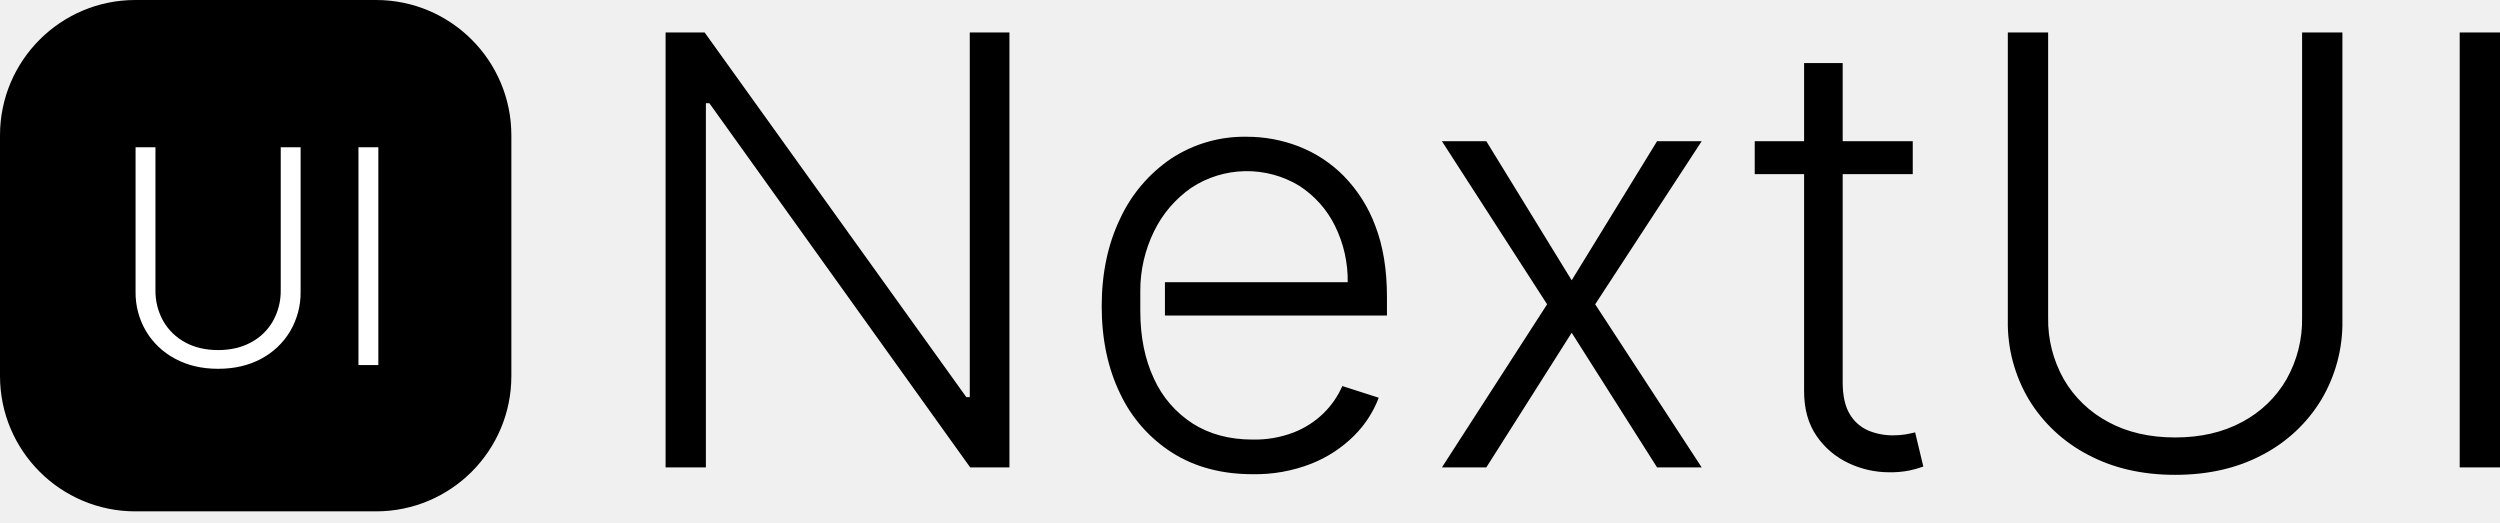
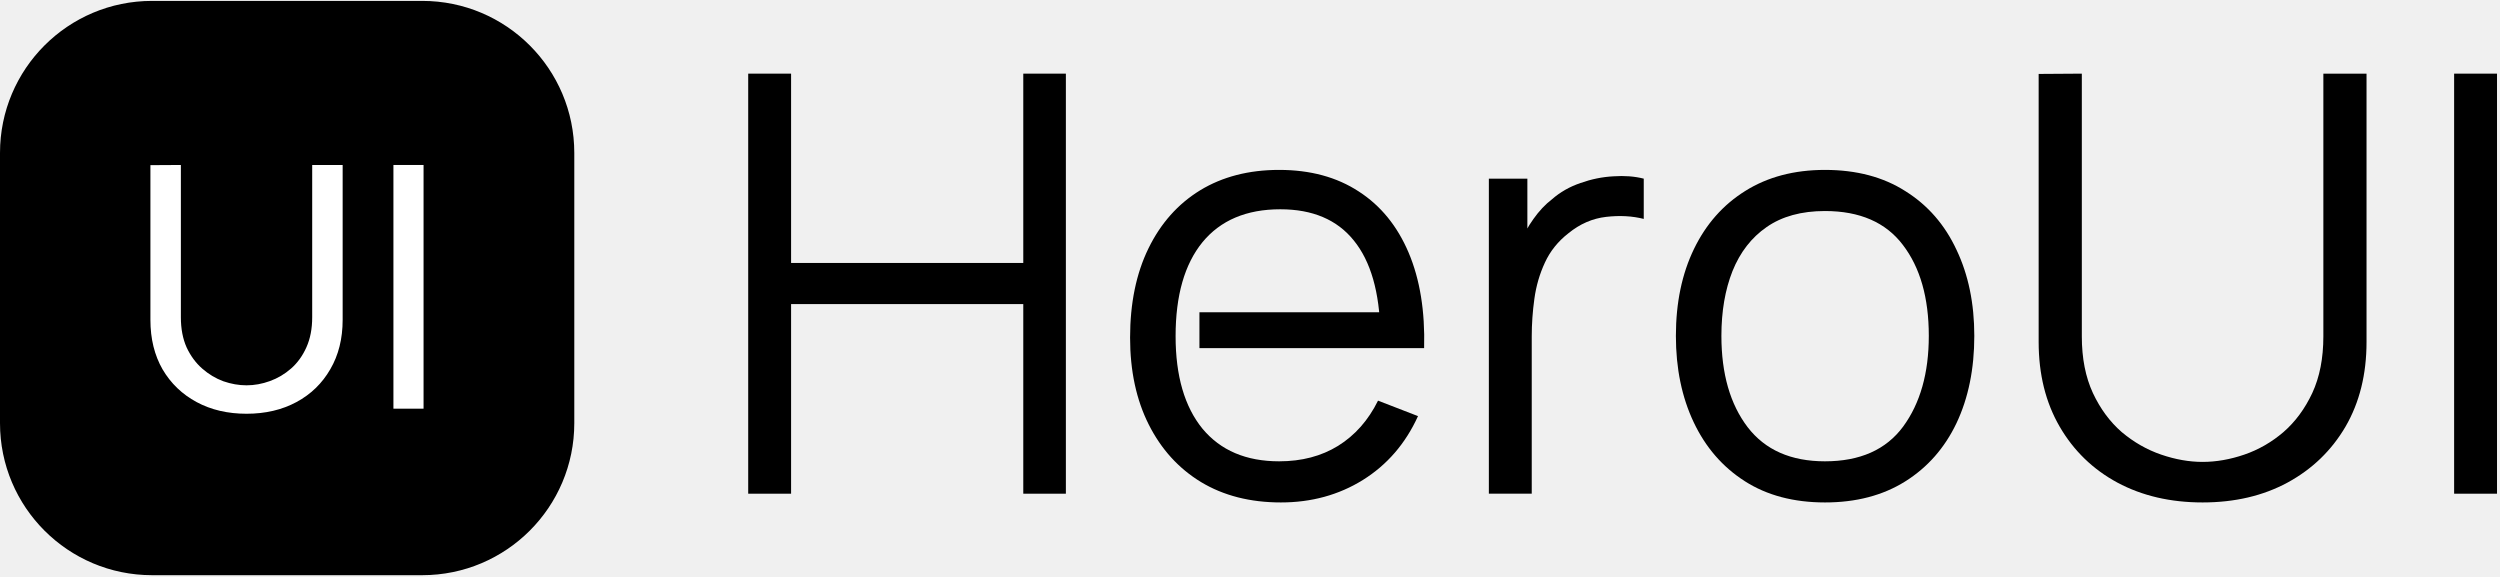
- <svg xmlns="http://www.w3.org/2000/svg" width="110" height="23" viewBox="0 0 110 23" fill="none">
-   <path d="M44.415 1.428V20.566H42.689L31.211 4.54H31.059V20.566H29.286V1.428H31.003L42.518 17.473H42.67V1.428H44.415ZM55.115 20.865C53.756 20.865 52.58 20.552 51.587 19.926C50.584 19.29 49.787 18.385 49.286 17.319C48.746 16.207 48.475 14.925 48.475 13.474C48.475 12.028 48.746 10.744 49.286 9.62C49.778 8.553 50.555 7.639 51.535 6.975C52.518 6.329 53.678 5.995 54.859 6.017C55.642 6.016 56.417 6.16 57.145 6.442C57.89 6.733 58.564 7.175 59.123 7.741C59.737 8.369 60.211 9.117 60.513 9.936C60.855 10.818 61.026 11.86 61.026 13.062V13.884H51.257V12.417H59.299C59.312 11.555 59.119 10.702 58.734 9.927C58.382 9.215 57.841 8.61 57.169 8.175C56.453 7.74 55.624 7.516 54.783 7.531C53.941 7.546 53.121 7.799 52.421 8.259C51.714 8.751 51.147 9.414 50.775 10.184C50.376 11 50.17 11.895 50.173 12.8V13.679C50.173 14.819 50.374 15.814 50.775 16.664C51.14 17.472 51.735 18.159 52.487 18.641C53.227 19.108 54.103 19.341 55.115 19.341C55.736 19.354 56.353 19.246 56.931 19.024C57.425 18.83 57.874 18.539 58.25 18.169C58.594 17.829 58.869 17.428 59.061 16.986L60.664 17.5C60.427 18.128 60.057 18.698 59.578 19.173C59.043 19.705 58.404 20.123 57.699 20.402C56.878 20.724 55.999 20.881 55.115 20.865H55.115ZM65.398 6.213L69.154 12.333L72.911 6.213H74.874L70.188 13.389L74.874 20.565H72.911L69.154 14.641L65.398 20.566H63.444L68.073 13.389L63.444 6.213L65.398 6.213ZM84.161 6.213V7.661H77.208V6.213H84.161ZM79.38 2.774H81.078V16.819C81.078 17.416 81.183 17.885 81.391 18.225C81.578 18.545 81.864 18.797 82.207 18.944C82.546 19.085 82.911 19.157 83.279 19.155C83.469 19.157 83.66 19.143 83.848 19.113C84.006 19.084 84.145 19.055 84.266 19.024L84.626 20.528C84.428 20.6 84.225 20.658 84.019 20.701C83.725 20.759 83.426 20.786 83.127 20.78C82.508 20.781 81.897 20.643 81.339 20.379C80.769 20.112 80.282 19.699 79.93 19.183C79.564 18.653 79.38 17.996 79.38 17.211L79.38 2.774ZM101.292 1.428H103.066V14.099C103.086 15.325 102.765 16.532 102.136 17.59C101.516 18.614 100.622 19.452 99.551 20.01C98.448 20.598 97.166 20.893 95.705 20.893C94.25 20.893 92.97 20.597 91.863 20.005C90.792 19.447 89.896 18.61 89.273 17.585C88.644 16.529 88.323 15.323 88.344 14.1V1.428H90.118V13.978C90.101 14.927 90.34 15.864 90.81 16.692C91.269 17.484 91.945 18.133 92.76 18.566C93.597 19.021 94.579 19.248 95.705 19.248C96.831 19.248 97.814 19.021 98.655 18.566C99.471 18.135 100.147 17.486 100.605 16.692C101.072 15.863 101.31 14.927 101.292 13.978L101.292 1.428ZM110 1.428V20.566H108.227V1.428H110Z" fill="black" />
-   <path d="M16.544 0H5.956C2.667 0 0 2.667 0 5.956V16.544C0 19.834 2.667 22.5 5.956 22.5H16.544C19.834 22.5 22.5 19.834 22.5 16.544V5.956C22.5 2.667 19.834 0 16.544 0Z" fill="black" />
-   <path d="M12.352 6.481H13.227V12.825C13.237 13.439 13.078 14.043 12.768 14.573C12.462 15.086 12.021 15.505 11.493 15.785C10.949 16.079 10.316 16.227 9.596 16.227C8.878 16.227 8.247 16.078 7.701 15.782C7.172 15.502 6.731 15.083 6.424 14.57C6.114 14.042 5.955 13.438 5.965 12.825V6.481H6.84V12.764C6.832 13.24 6.95 13.709 7.182 14.124C7.408 14.52 7.741 14.845 8.143 15.062C8.556 15.289 9.041 15.403 9.596 15.403C10.151 15.403 10.636 15.289 11.051 15.062C11.454 14.846 11.787 14.521 12.012 14.124C12.243 13.708 12.36 13.239 12.352 12.764V6.481ZM16.647 6.481V16.063H15.772V6.481H16.647Z" fill="white" />
+ <svg xmlns="http://www.w3.org/2000/svg" width="230" height="53" viewBox="0 0 230 53" fill="none">
+   <path d="M38.849 0.083H13.986C6.262 0.083 0 6.344 0 14.068V38.932C0 46.656 6.262 52.917 13.986 52.917H38.849C46.573 52.917 52.835 46.656 52.835 38.932V14.068C52.835 6.344 46.573 0.083 38.849 0.083Z" fill="black" />
+   <path d="M36.195 37.598V15.178H38.967V37.598H36.195Z" fill="white" />
+   <path d="M22.681 38.065C20.948 38.065 19.417 37.707 18.088 36.991C16.759 36.275 15.716 35.273 14.959 33.986C14.211 32.688 13.838 31.168 13.838 29.424V15.194L16.64 15.178V29.191C16.64 30.249 16.817 31.173 17.169 31.962C17.533 32.74 18.01 33.389 18.602 33.908C19.194 34.427 19.842 34.816 20.548 35.076C21.264 35.325 21.975 35.449 22.681 35.449C23.397 35.449 24.113 35.32 24.829 35.06C25.546 34.801 26.194 34.417 26.776 33.908C27.367 33.389 27.84 32.735 28.192 31.946C28.545 31.157 28.722 30.239 28.722 29.191V15.178H31.524V29.424C31.524 31.157 31.145 32.673 30.388 33.97C29.64 35.268 28.602 36.275 27.274 36.991C25.945 37.707 24.414 38.065 22.681 38.065Z" fill="white" />
+   <path d="M225.78 45.42V6.775H229.725V45.42H225.78Z" fill="black" />
+   <path d="M202.638 46.225C199.686 46.225 197.074 45.617 194.802 44.4C192.548 43.184 190.777 41.466 189.488 39.248C188.2 37.029 187.556 34.435 187.556 31.465V6.802L191.528 6.775V30.955C191.528 32.959 191.868 34.694 192.548 36.161C193.228 37.611 194.113 38.809 195.205 39.757C196.314 40.688 197.522 41.377 198.828 41.824C200.134 42.271 201.404 42.495 202.638 42.495C203.891 42.495 205.17 42.271 206.476 41.824C207.782 41.377 208.981 40.688 210.072 39.757C211.164 38.809 212.049 37.611 212.729 36.161C213.409 34.694 213.749 32.959 213.749 30.955V6.775H217.721V31.465C217.721 34.435 217.077 37.029 215.788 39.248C214.5 41.448 212.72 43.166 210.448 44.4C208.194 45.617 205.59 46.225 202.638 46.225Z" fill="black" />
+   <path d="M167.896 46.225C165.015 46.225 162.555 45.572 160.516 44.266C158.476 42.96 156.911 41.153 155.819 38.845C154.728 36.537 154.182 33.889 154.182 30.901C154.182 27.86 154.737 25.194 155.846 22.904C156.955 20.614 158.53 18.834 160.569 17.564C162.627 16.275 165.069 15.631 167.896 15.631C170.794 15.631 173.263 16.284 175.303 17.59C177.36 18.878 178.926 20.677 179.999 22.985C181.09 25.275 181.636 27.913 181.636 30.901C181.636 33.943 181.09 36.618 179.999 38.925C178.908 41.216 177.333 43.005 175.276 44.293C173.218 45.581 170.758 46.225 167.896 46.225ZM167.896 42.441C171.116 42.441 173.514 41.377 175.088 39.248C176.662 37.101 177.45 34.319 177.45 30.901C177.45 27.395 176.653 24.604 175.061 22.528C173.487 20.453 171.098 19.415 167.896 19.415C165.731 19.415 163.942 19.907 162.528 20.891C161.133 21.857 160.086 23.208 159.388 24.944C158.709 26.661 158.369 28.647 158.369 30.901C158.369 34.39 159.174 37.19 160.784 39.301C162.394 41.395 164.765 42.441 167.896 42.441Z" fill="black" />
+   <path d="M136.975 45.42V16.436H140.518V23.414L139.82 22.501C140.142 21.643 140.562 20.855 141.081 20.14C141.6 19.406 142.164 18.807 142.772 18.342C143.523 17.68 144.4 17.179 145.402 16.839C146.404 16.481 147.415 16.275 148.434 16.221C149.454 16.15 150.385 16.221 151.225 16.436V20.14C150.17 19.871 149.016 19.809 147.763 19.952C146.511 20.095 145.357 20.596 144.302 21.455C143.335 22.206 142.611 23.11 142.128 24.165C141.645 25.203 141.323 26.312 141.162 27.493C141.001 28.656 140.92 29.81 140.92 30.955V45.42H136.975Z" fill="black" />
+   <path d="M117.843 46.225C115.016 46.225 112.565 45.599 110.489 44.347C108.432 43.094 106.831 41.332 105.686 39.06C104.541 36.788 103.968 34.122 103.968 31.062C103.968 27.896 104.532 25.158 105.659 22.85C106.786 20.542 108.369 18.762 110.409 17.51C112.466 16.257 114.891 15.631 117.682 15.631C120.544 15.631 122.986 16.293 125.008 17.617C127.03 18.923 128.559 20.802 129.597 23.253C130.635 25.704 131.109 28.629 131.019 32.029H126.994V30.633C126.922 26.876 126.108 24.04 124.552 22.126C123.013 20.211 120.759 19.254 117.789 19.254C114.676 19.254 112.287 20.265 110.624 22.287C108.978 24.308 108.155 27.189 108.155 30.928C108.155 34.578 108.978 37.414 110.624 39.435C112.287 41.439 114.64 42.441 117.682 42.441C119.757 42.441 121.564 41.967 123.103 41.019C124.659 40.053 125.885 38.666 126.779 36.859L130.456 38.282C129.311 40.804 127.62 42.763 125.384 44.159C123.165 45.536 120.652 46.225 117.843 46.225ZM110.348 32.029V28.728H128.899V32.029H110.348Z" fill="black" />
+   <path d="M68.835 45.42V6.775H72.78V24.192H94.142V6.775H98.06V45.42H94.142V27.976H72.78V45.42H68.835Z" fill="black" />
</svg>
